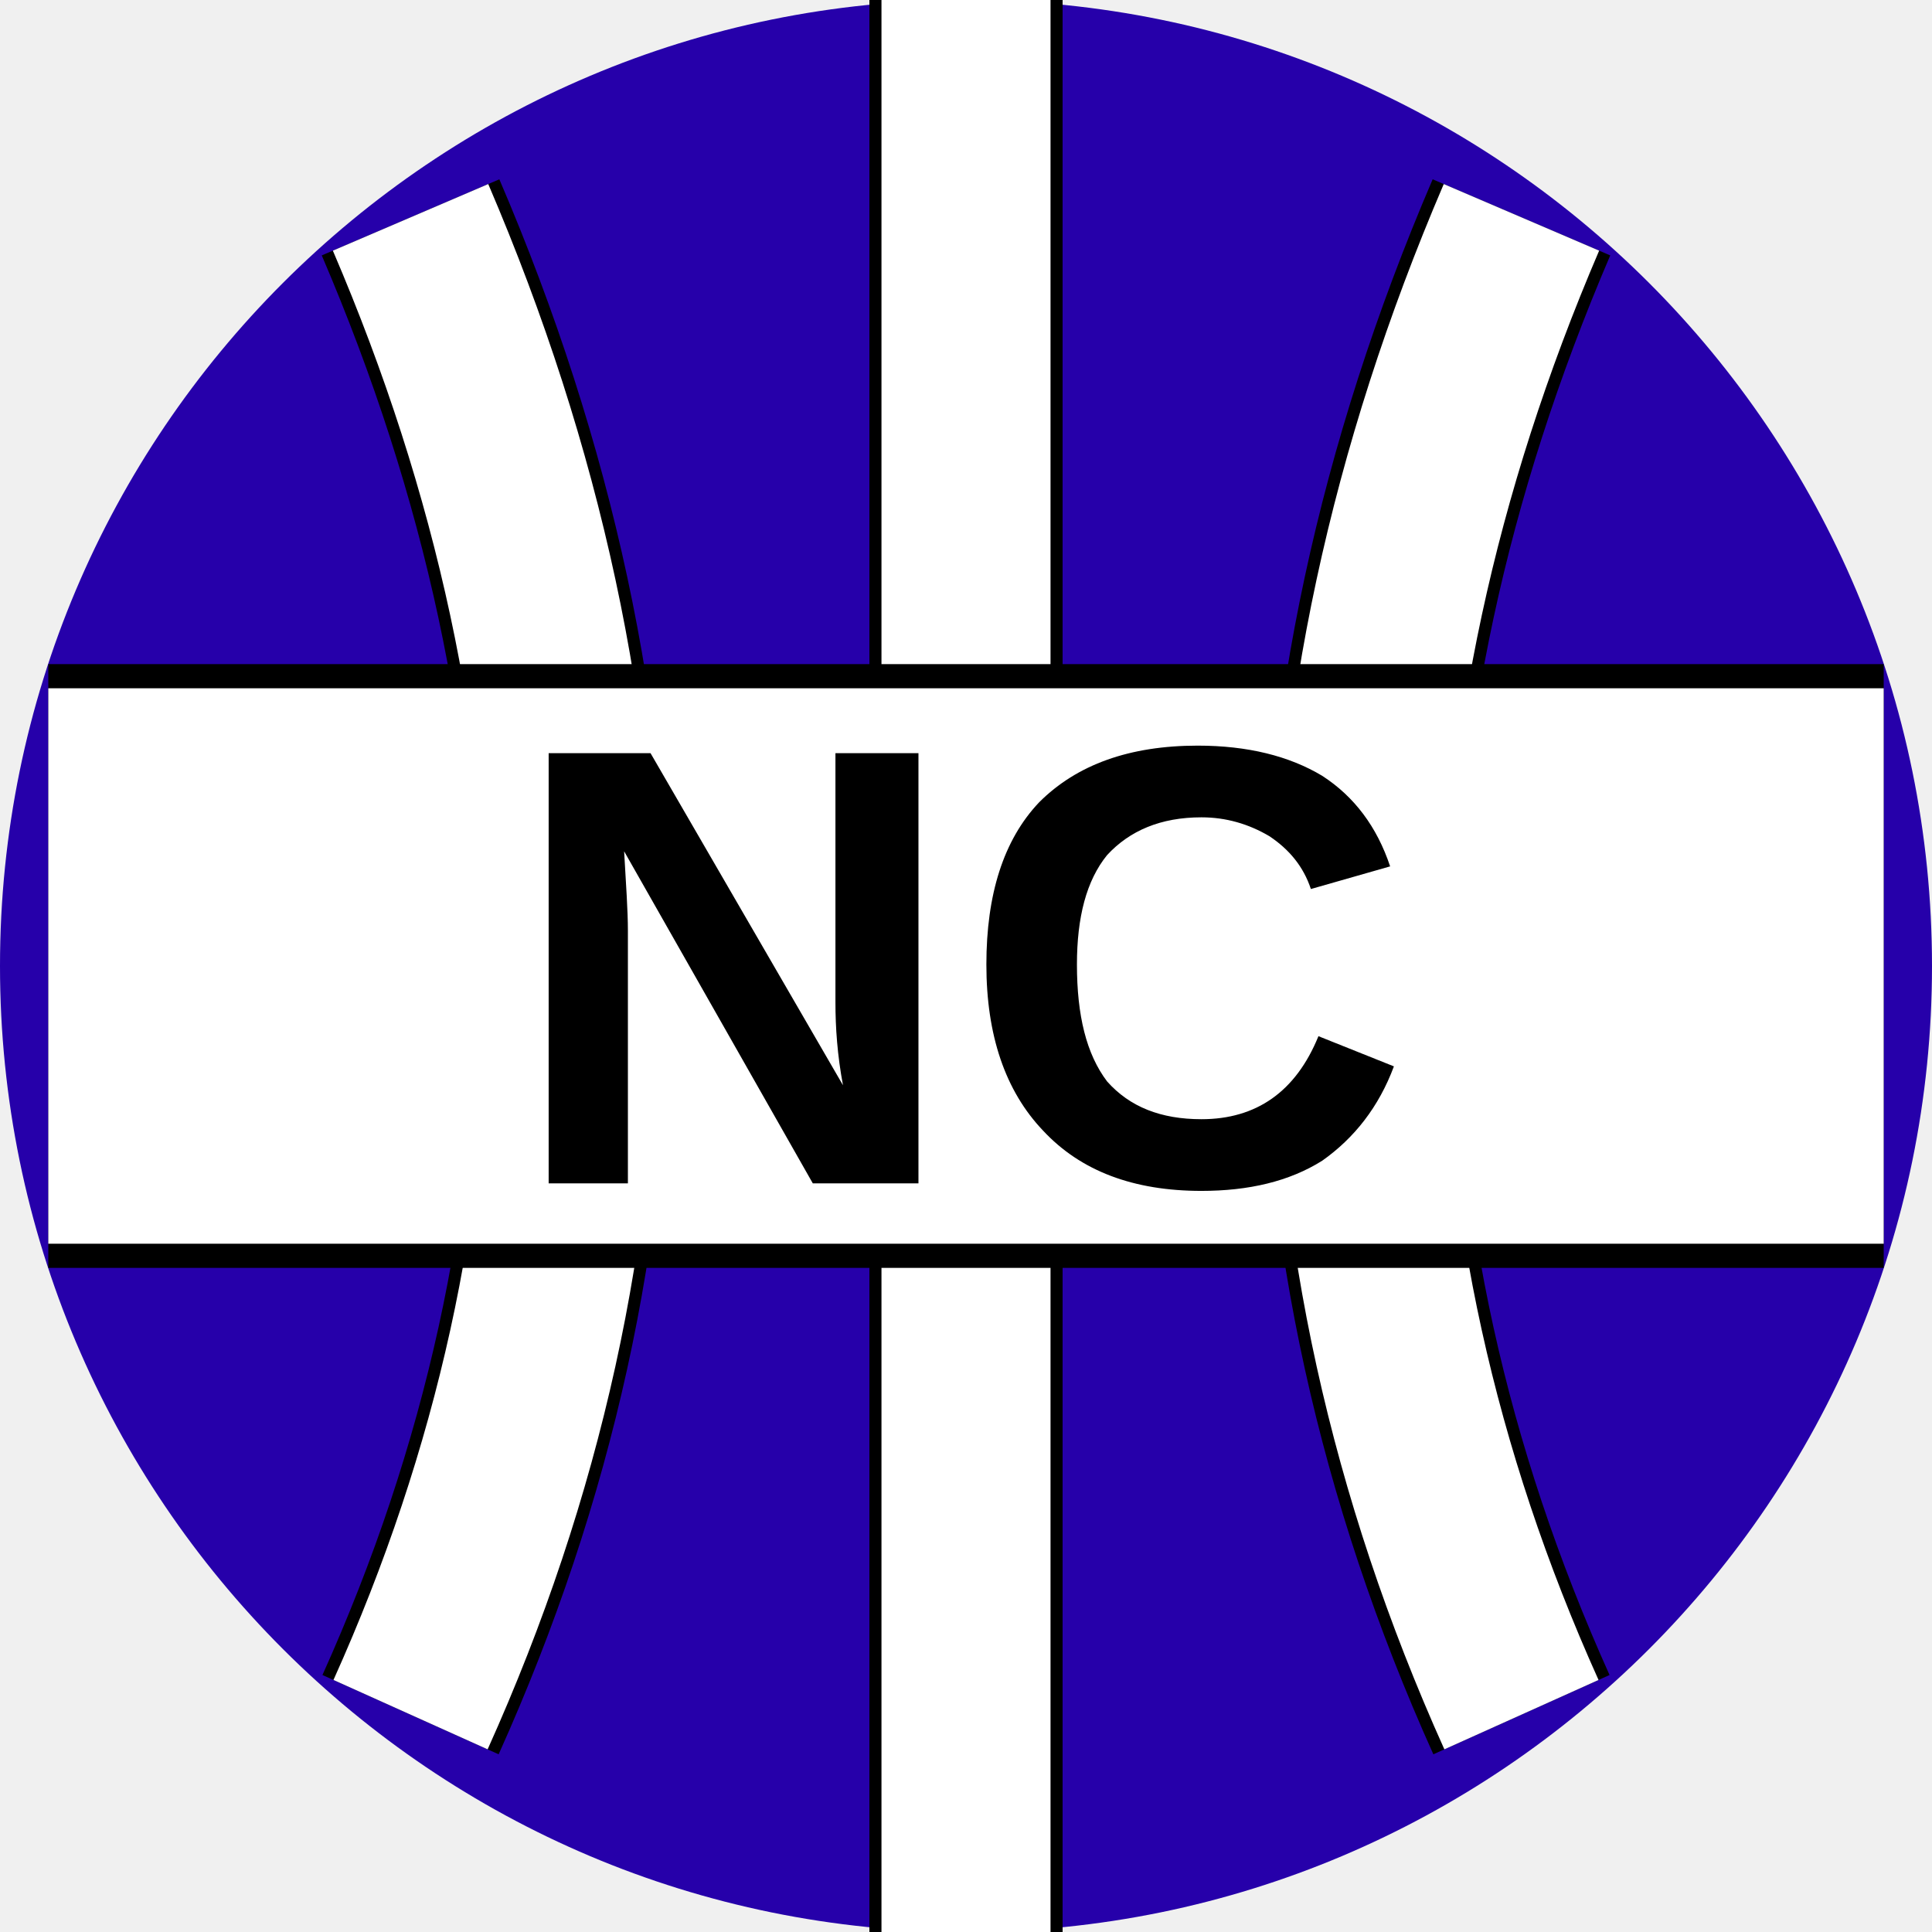
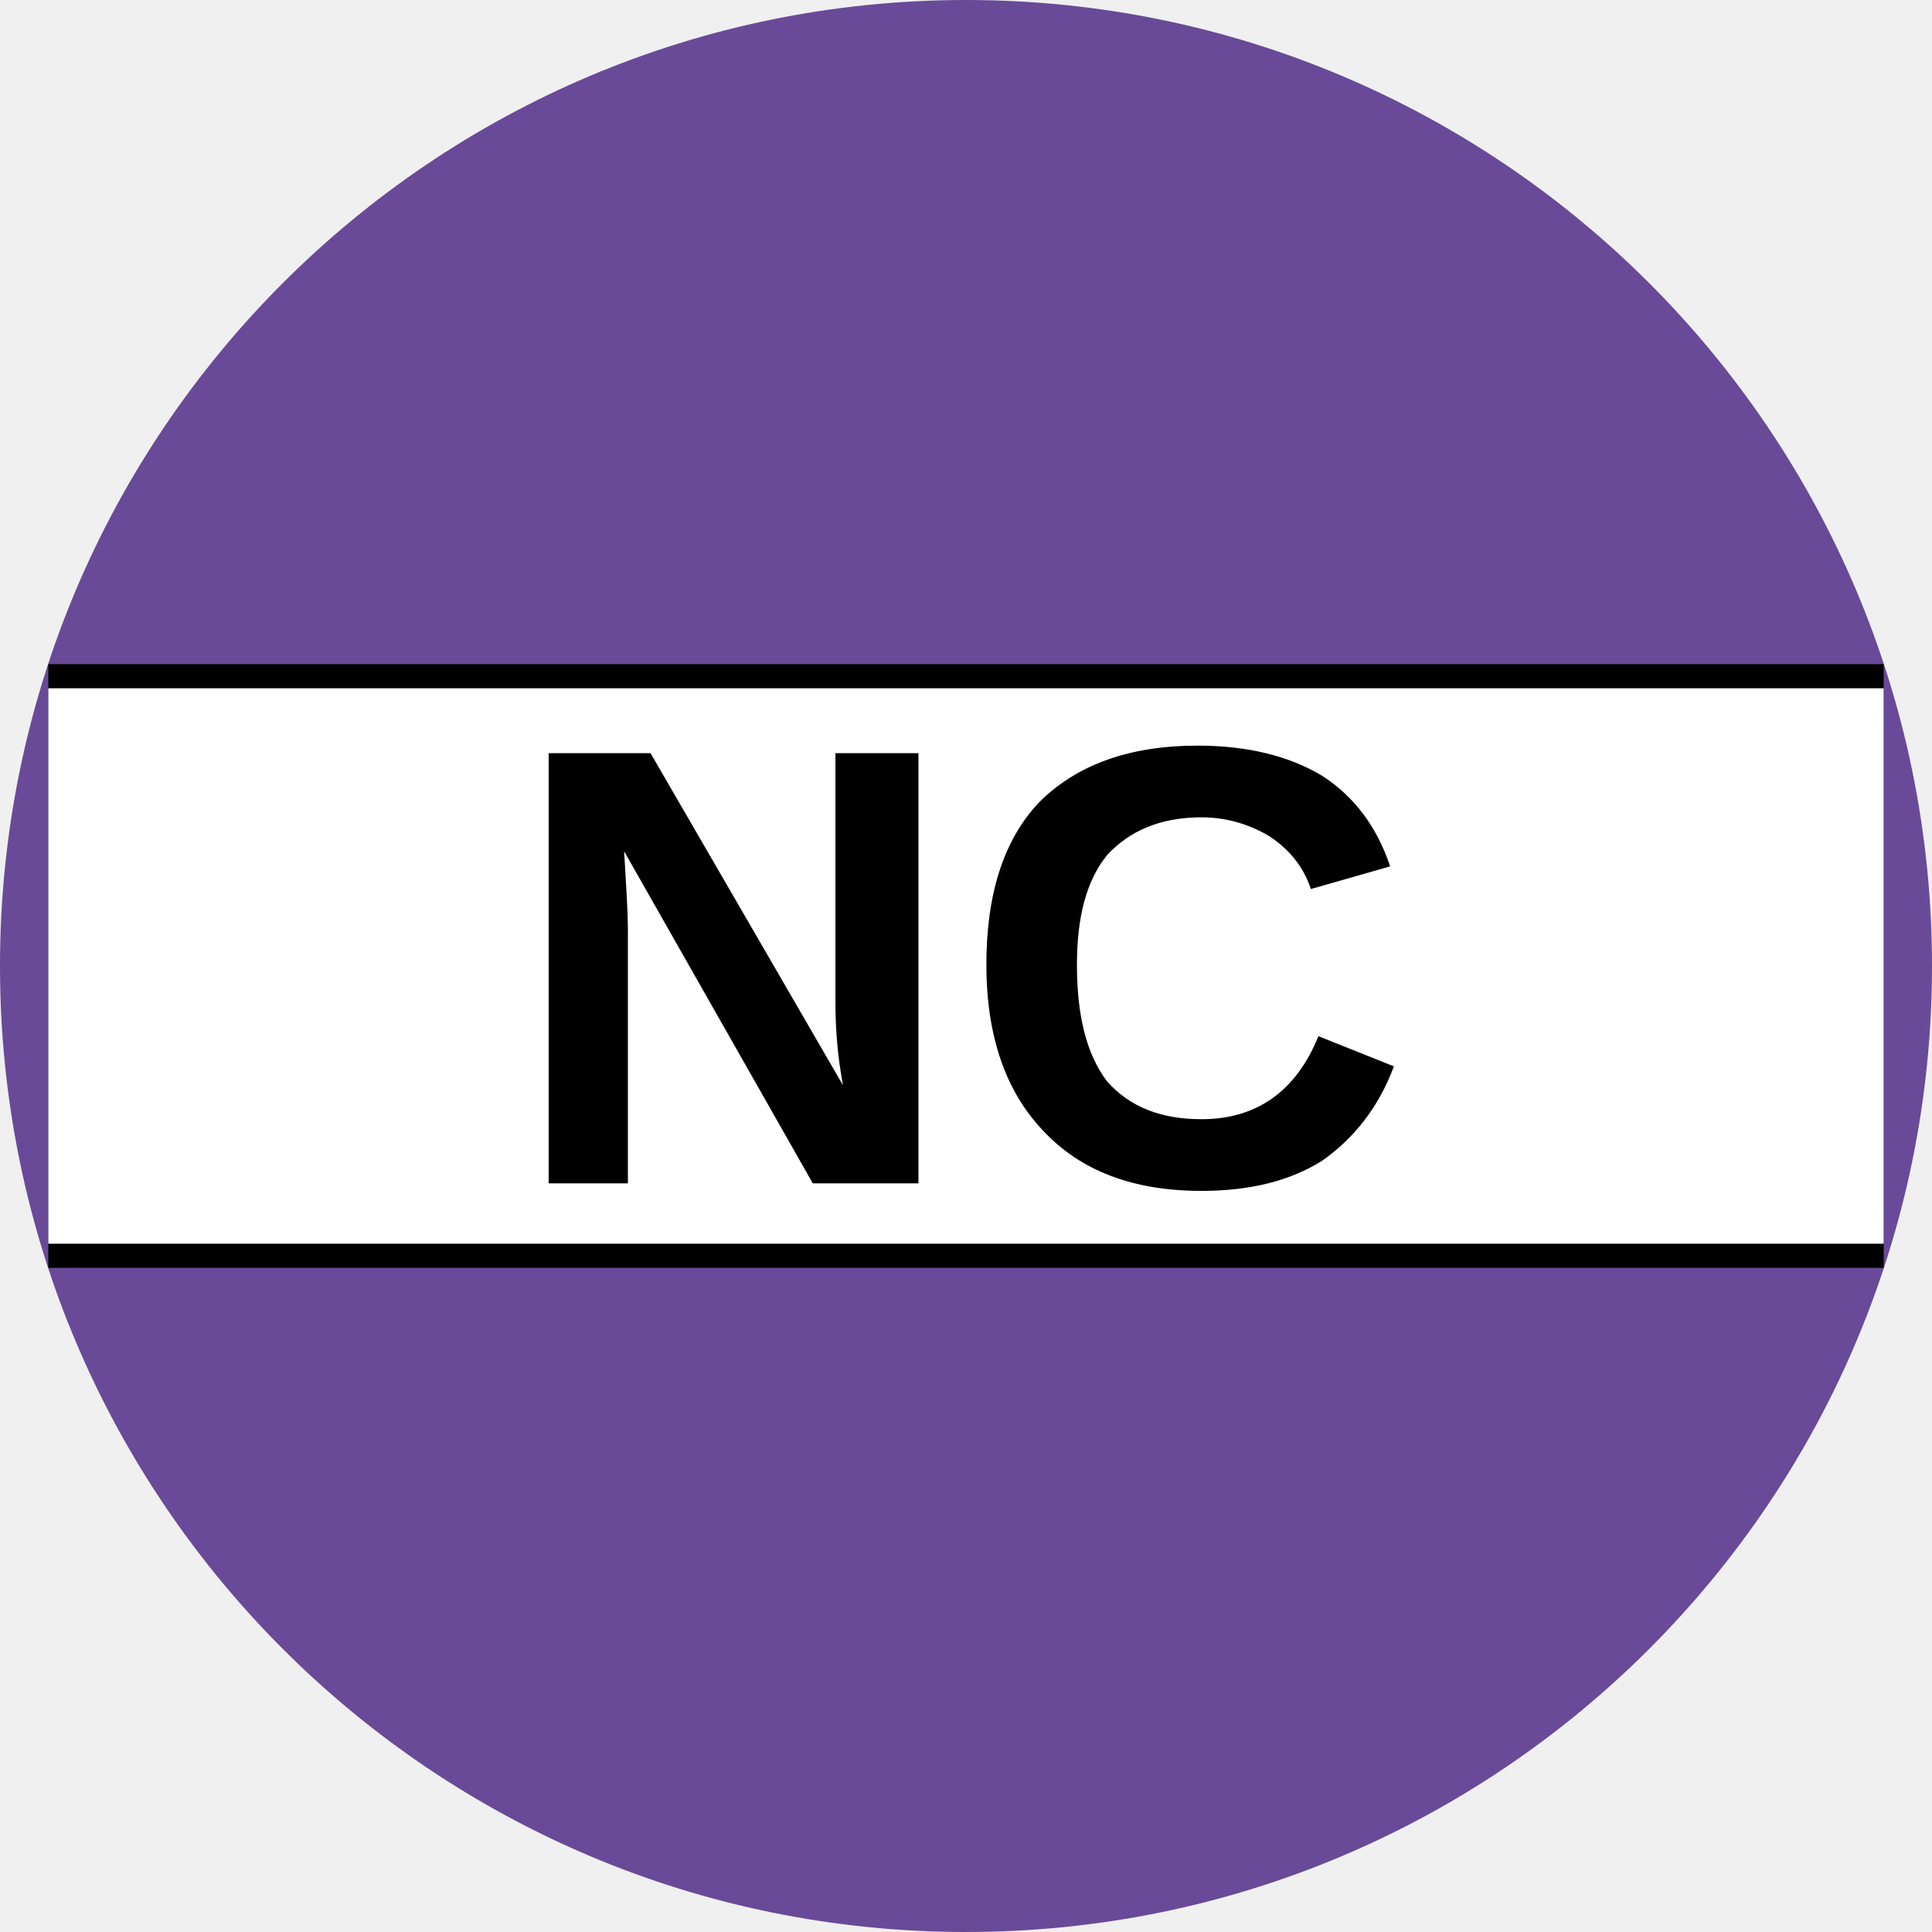
<svg xmlns="http://www.w3.org/2000/svg" id="Layer_1" version="1.1" viewBox="0 0 8 8">
  <defs>
    <style>
      .st0 {
+         stroke: #fff;
        stroke-width: 2.3px;
      }

      .st0, .st1 {
-         stroke: #fff;
-       }
- 
-       .st0, .st1, .st2, .st3 {
        fill: none;
        stroke-miterlimit: 10;
      }

-       .st4 {
-         fill: #2600aa;
+       .st2 {
+         fill: #694a98;
      }

      .st1 {
-         stroke-width: .7px;
-       }
- 
-       .st2 {
+         stroke: #000;
        stroke-width: 2.5px;
      }

-       .st2, .st3 {
-         stroke: #000;
-       }
- 
-       .st3 {
-         stroke-width: .8px;
-       }
- 
-       .st5, .st6 {
+       .st3, .st4 {
        isolation: isolate;
      }

-       .st6 {
+       .st4 {
        font-family: Arial-BoldMT, Arial;
        font-size: 2.6px;
        font-weight: 700;
      }
    </style>
  </defs>
-   <circle class="st4" cx="4" cy="4" r="4" />
+   <circle class="st2" cx="4" cy="4" r="4" />
  <g>
-     <path class="st3" d="M6.3.9c-.9,2.1-.9,4.2,0,6.2" />
-     <path class="st1" d="M6.3.9c-.9,2.1-.9,4.2,0,6.2" />
-   </g>
-   <g>
-     <line class="st3" x1="4" y1="8" x2="4" />
-     <line class="st1" x1="4" y1="8" x2="4" />
-   </g>
-   <g>
-     <path class="st3" d="M1.7.9c.9,2.1.9,4.2,0,6.2" />
-     <path class="st1" d="M1.7.9c.9,2.1.9,4.2,0,6.2" />
-   </g>
-   <g>
-     <line class="st2" x1=".2" y1="4" x2="7.8" y2="4" />
+     <line class="st1" x1=".2" y1="4" x2="7.8" y2="4" />
    <line class="st0" x1=".2" y1="4" x2="7.8" y2="4" />
  </g>
-   <g class="st5">
-     <g class="st5">
-       <text class="st6" transform="translate(2.1 4.9)">
-         <tspan x="0" y="0">NC</tspan>
-       </text>
+   <g class="st3">
+     <g class="st3">
+       <g class="st3">
+         <text class="st4" transform="translate(2.1 4.9)">
+           <tspan x="0" y="0">NC</tspan>
+         </text>
+       </g>
    </g>
  </g>
</svg>
